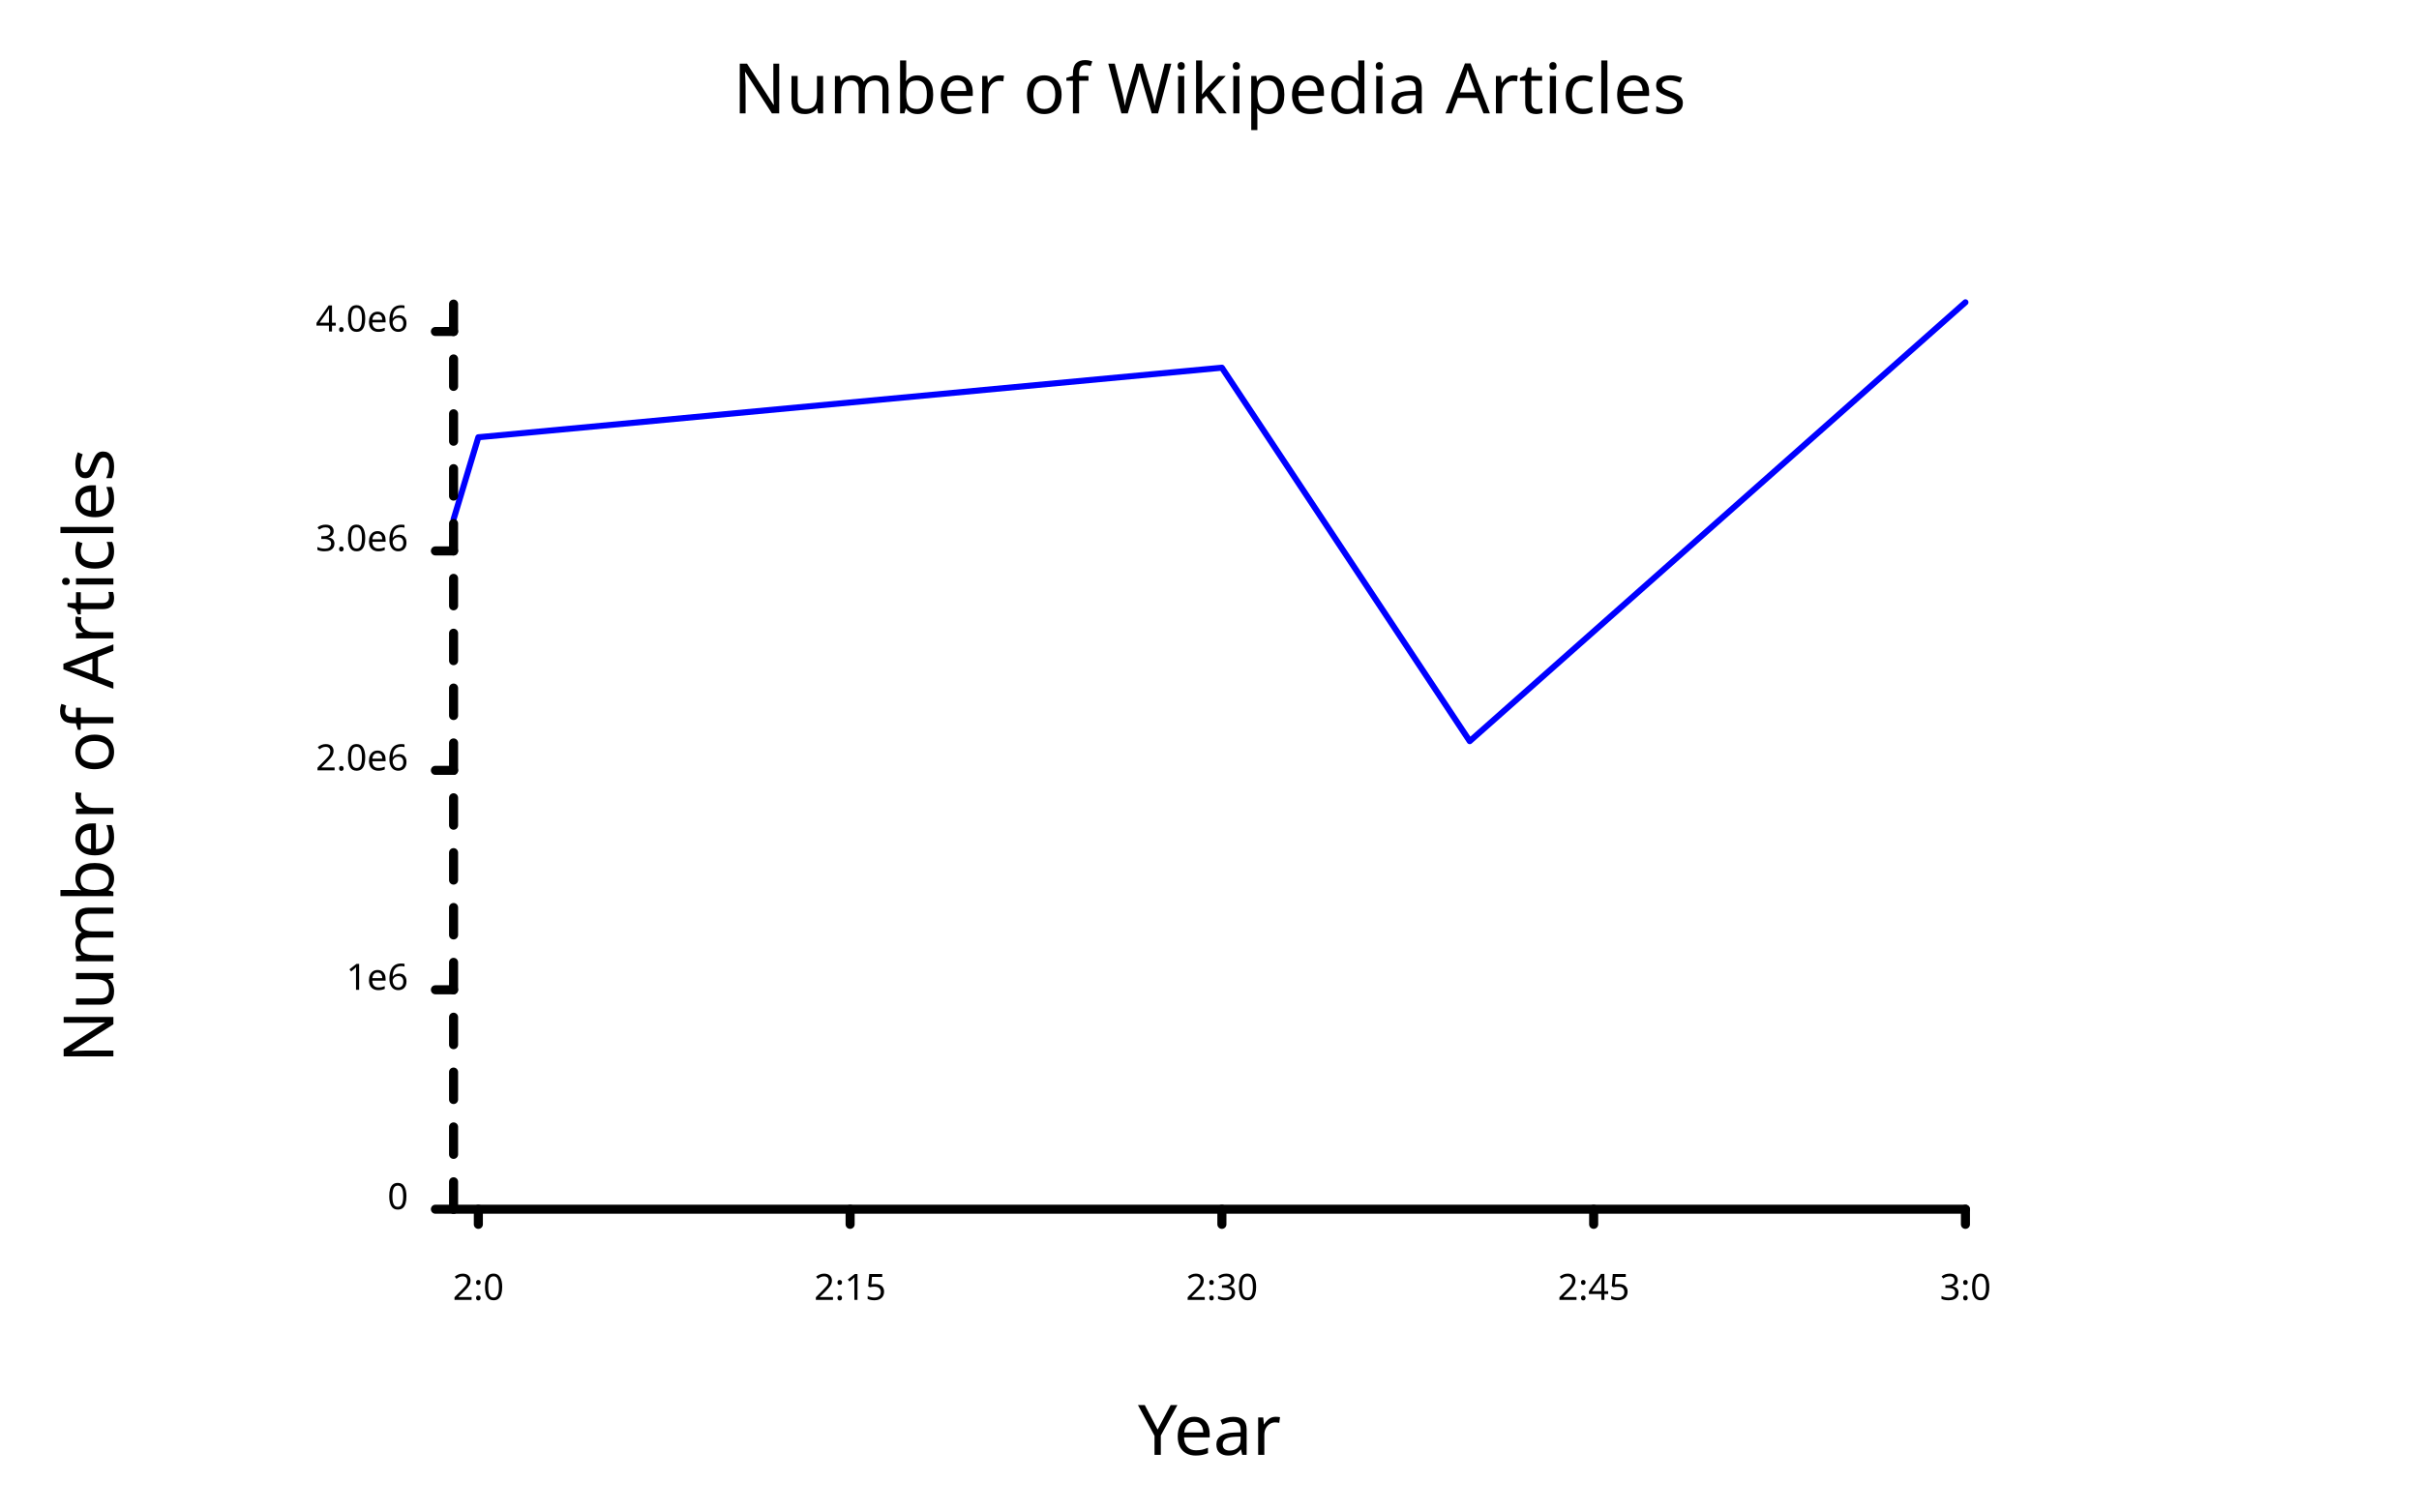
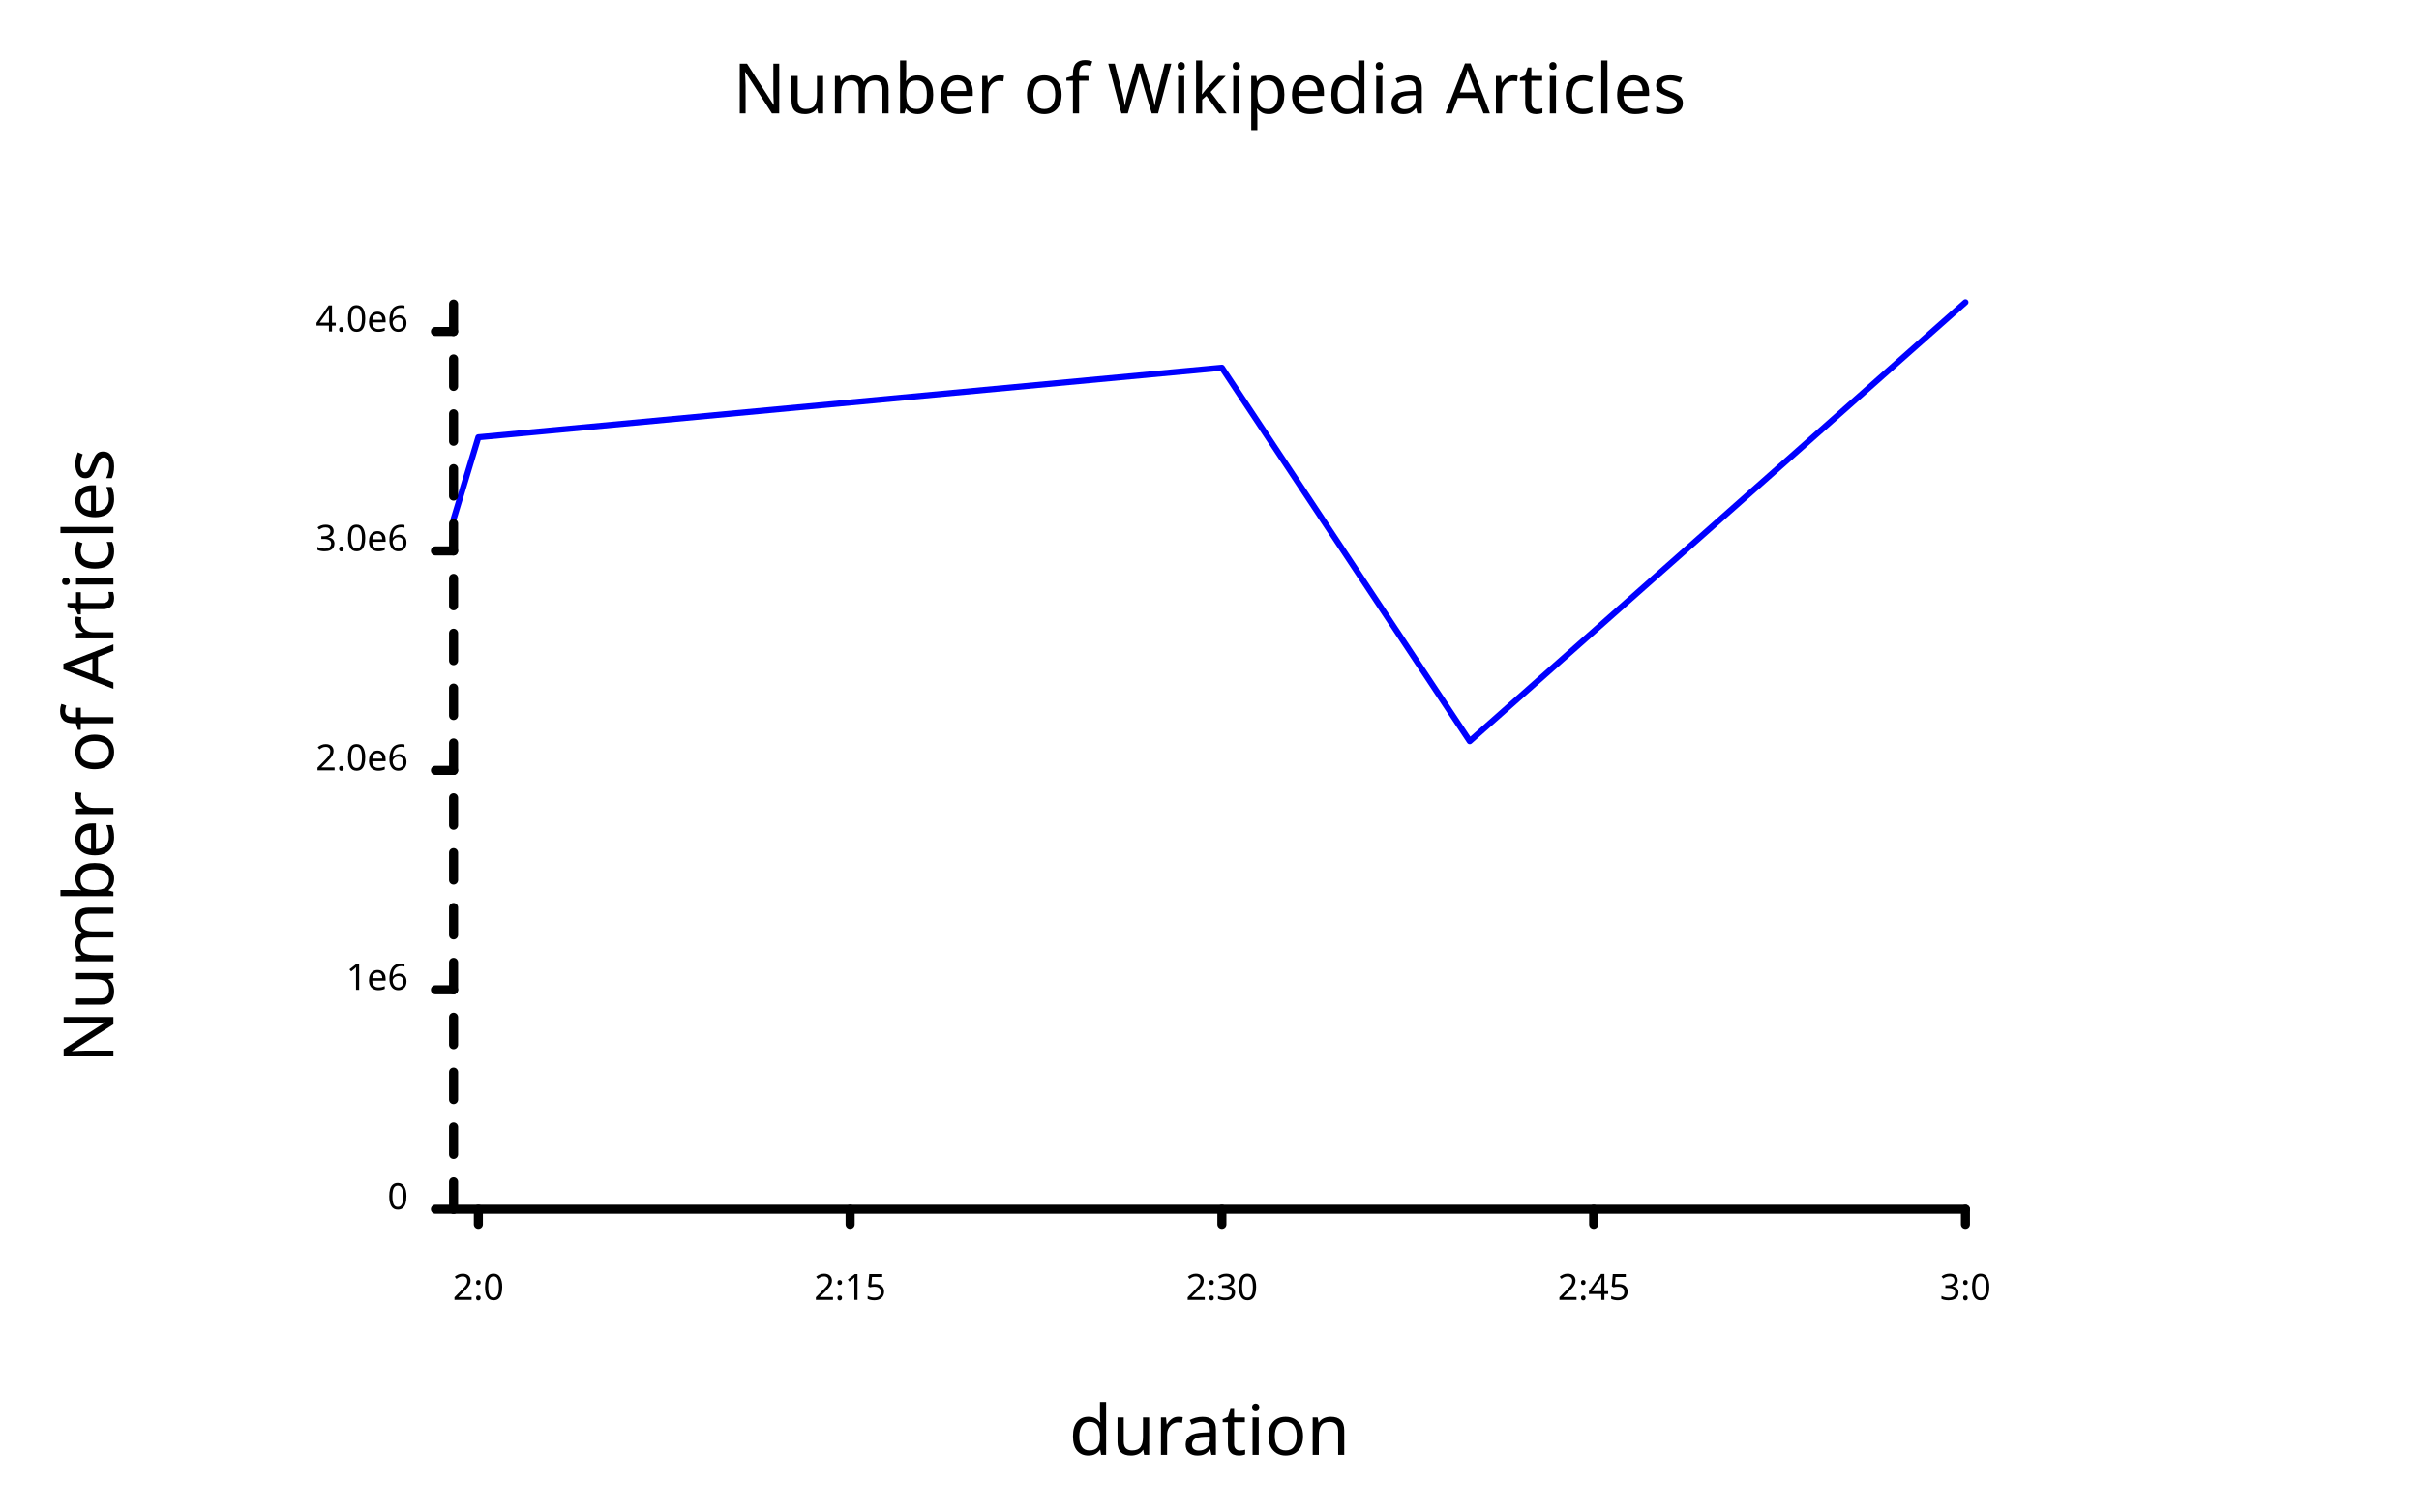
<svg xmlns="http://www.w3.org/2000/svg" class="poloto" width="800" height="500" viewBox="0 0 800 500">
  <style>.poloto { stroke-linecap:round; stroke-linejoin:round; font-family: 'Tahoma', sans-serif; background-color: AliceBlue;} .poloto_scatter{stroke-width:7} .poloto_line{stroke-width:2} .poloto_text{fill: black;} .poloto_axis_lines{stroke: black;stroke-width:3;fill:none;stroke-dasharray:none} .poloto0stroke{stroke:  blue;} .poloto1stroke{stroke:  red;} .poloto2stroke{stroke:  green;} .poloto3stroke{stroke:  gold;} .poloto4stroke{stroke:  aqua;} .poloto5stroke{stroke:  lime;} .poloto6stroke{stroke:  orange;} .poloto7stroke{stroke:  chocolate;} .poloto0fill{fill:blue;} .poloto1fill{fill:red;} .poloto2fill{fill:green;} .poloto3fill{fill:gold;} .poloto4fill{fill:aqua;} .poloto5fill{fill:lime;} .poloto6fill{fill:orange;} .poloto7fill{fill:chocolate;}</style>
  <text class="poloto_text poloto_legend_text" alignment-baseline="middle" text-anchor="start" font-size="large" x="675" y="100" />
  <path class="poloto_line poloto0stroke" fill="none" stroke="black" d=" M 150 171.788 L 158.197 144.641 L 404.098 121.631 L 486.066 245.173 L 650 100" />
  <text class="poloto_labels poloto_text poloto_title" alignment-baseline="start" text-anchor="middle" font-size="x-large" x="400" y="37.5">Number of Wikipedia Articles</text>
-   <text class="poloto_labels poloto_text poloto_xname" alignment-baseline="start" text-anchor="middle" font-size="x-large" x="400" y="481.25">Year</text>
+   <text class="poloto_labels poloto_text poloto_xname" alignment-baseline="start" text-anchor="middle" font-size="x-large" x="400" y="481.25">duration</text>
  <text class="poloto_labels poloto_text poloto_yname" alignment-baseline="start" text-anchor="middle" font-size="x-large" transform="rotate(-90,37.5,250)" x="37.5" y="250">Number of Articles</text>
  <line class="poloto_axis_lines" stroke="black" x1="158.197" x2="158.197" y1="400" y2="405" />
  <text class="poloto_tick_labels poloto_text" alignment-baseline="start" text-anchor="middle" x="158.197" y="430">2:0</text>
  <line class="poloto_axis_lines" stroke="black" x1="281.148" x2="281.148" y1="400" y2="405" />
  <text class="poloto_tick_labels poloto_text" alignment-baseline="start" text-anchor="middle" x="281.148" y="430">2:15</text>
  <line class="poloto_axis_lines" stroke="black" x1="404.098" x2="404.098" y1="400" y2="405" />
  <text class="poloto_tick_labels poloto_text" alignment-baseline="start" text-anchor="middle" x="404.098" y="430">2:30</text>
  <line class="poloto_axis_lines" stroke="black" x1="527.049" x2="527.049" y1="400" y2="405" />
  <text class="poloto_tick_labels poloto_text" alignment-baseline="start" text-anchor="middle" x="527.049" y="430">2:45</text>
  <line class="poloto_axis_lines" stroke="black" x1="650" x2="650" y1="400" y2="405" />
  <text class="poloto_tick_labels poloto_text" alignment-baseline="start" text-anchor="middle" x="650" y="430">3:0</text>
  <line class="poloto_axis_lines" stroke="black" x1="150" x2="144" y1="400" y2="400" />
  <text class="poloto_tick_labels poloto_text" alignment-baseline="middle" text-anchor="end" x="135" y="400">0</text>
  <line class="poloto_axis_lines" stroke="black" x1="150" x2="144" y1="327.414" y2="327.414" />
  <text class="poloto_tick_labels poloto_text" alignment-baseline="middle" text-anchor="end" x="135" y="327.414">1e6</text>
  <line class="poloto_axis_lines" stroke="black" x1="150" x2="144" y1="254.827" y2="254.827" />
  <text class="poloto_tick_labels poloto_text" alignment-baseline="middle" text-anchor="end" x="135" y="254.827">2.0e6</text>
  <line class="poloto_axis_lines" stroke="black" x1="150" x2="144" y1="182.241" y2="182.241" />
  <text class="poloto_tick_labels poloto_text" alignment-baseline="middle" text-anchor="end" x="135" y="182.241">3.0e6</text>
  <line class="poloto_axis_lines" stroke="black" x1="150" x2="144" y1="109.654" y2="109.654" />
  <text class="poloto_tick_labels poloto_text" alignment-baseline="middle" text-anchor="end" x="135" y="109.654">4.0e6</text>
  <path stroke="black" fill="none" class="poloto_axis_lines" d=" M 150 400 L 650 400" />
  <path stroke="black" fill="none" class="poloto_axis_lines" style="stroke-dasharray:9.073;stroke-dashoffset:-0;" d=" M 150 400 L 150 100" />
</svg>
